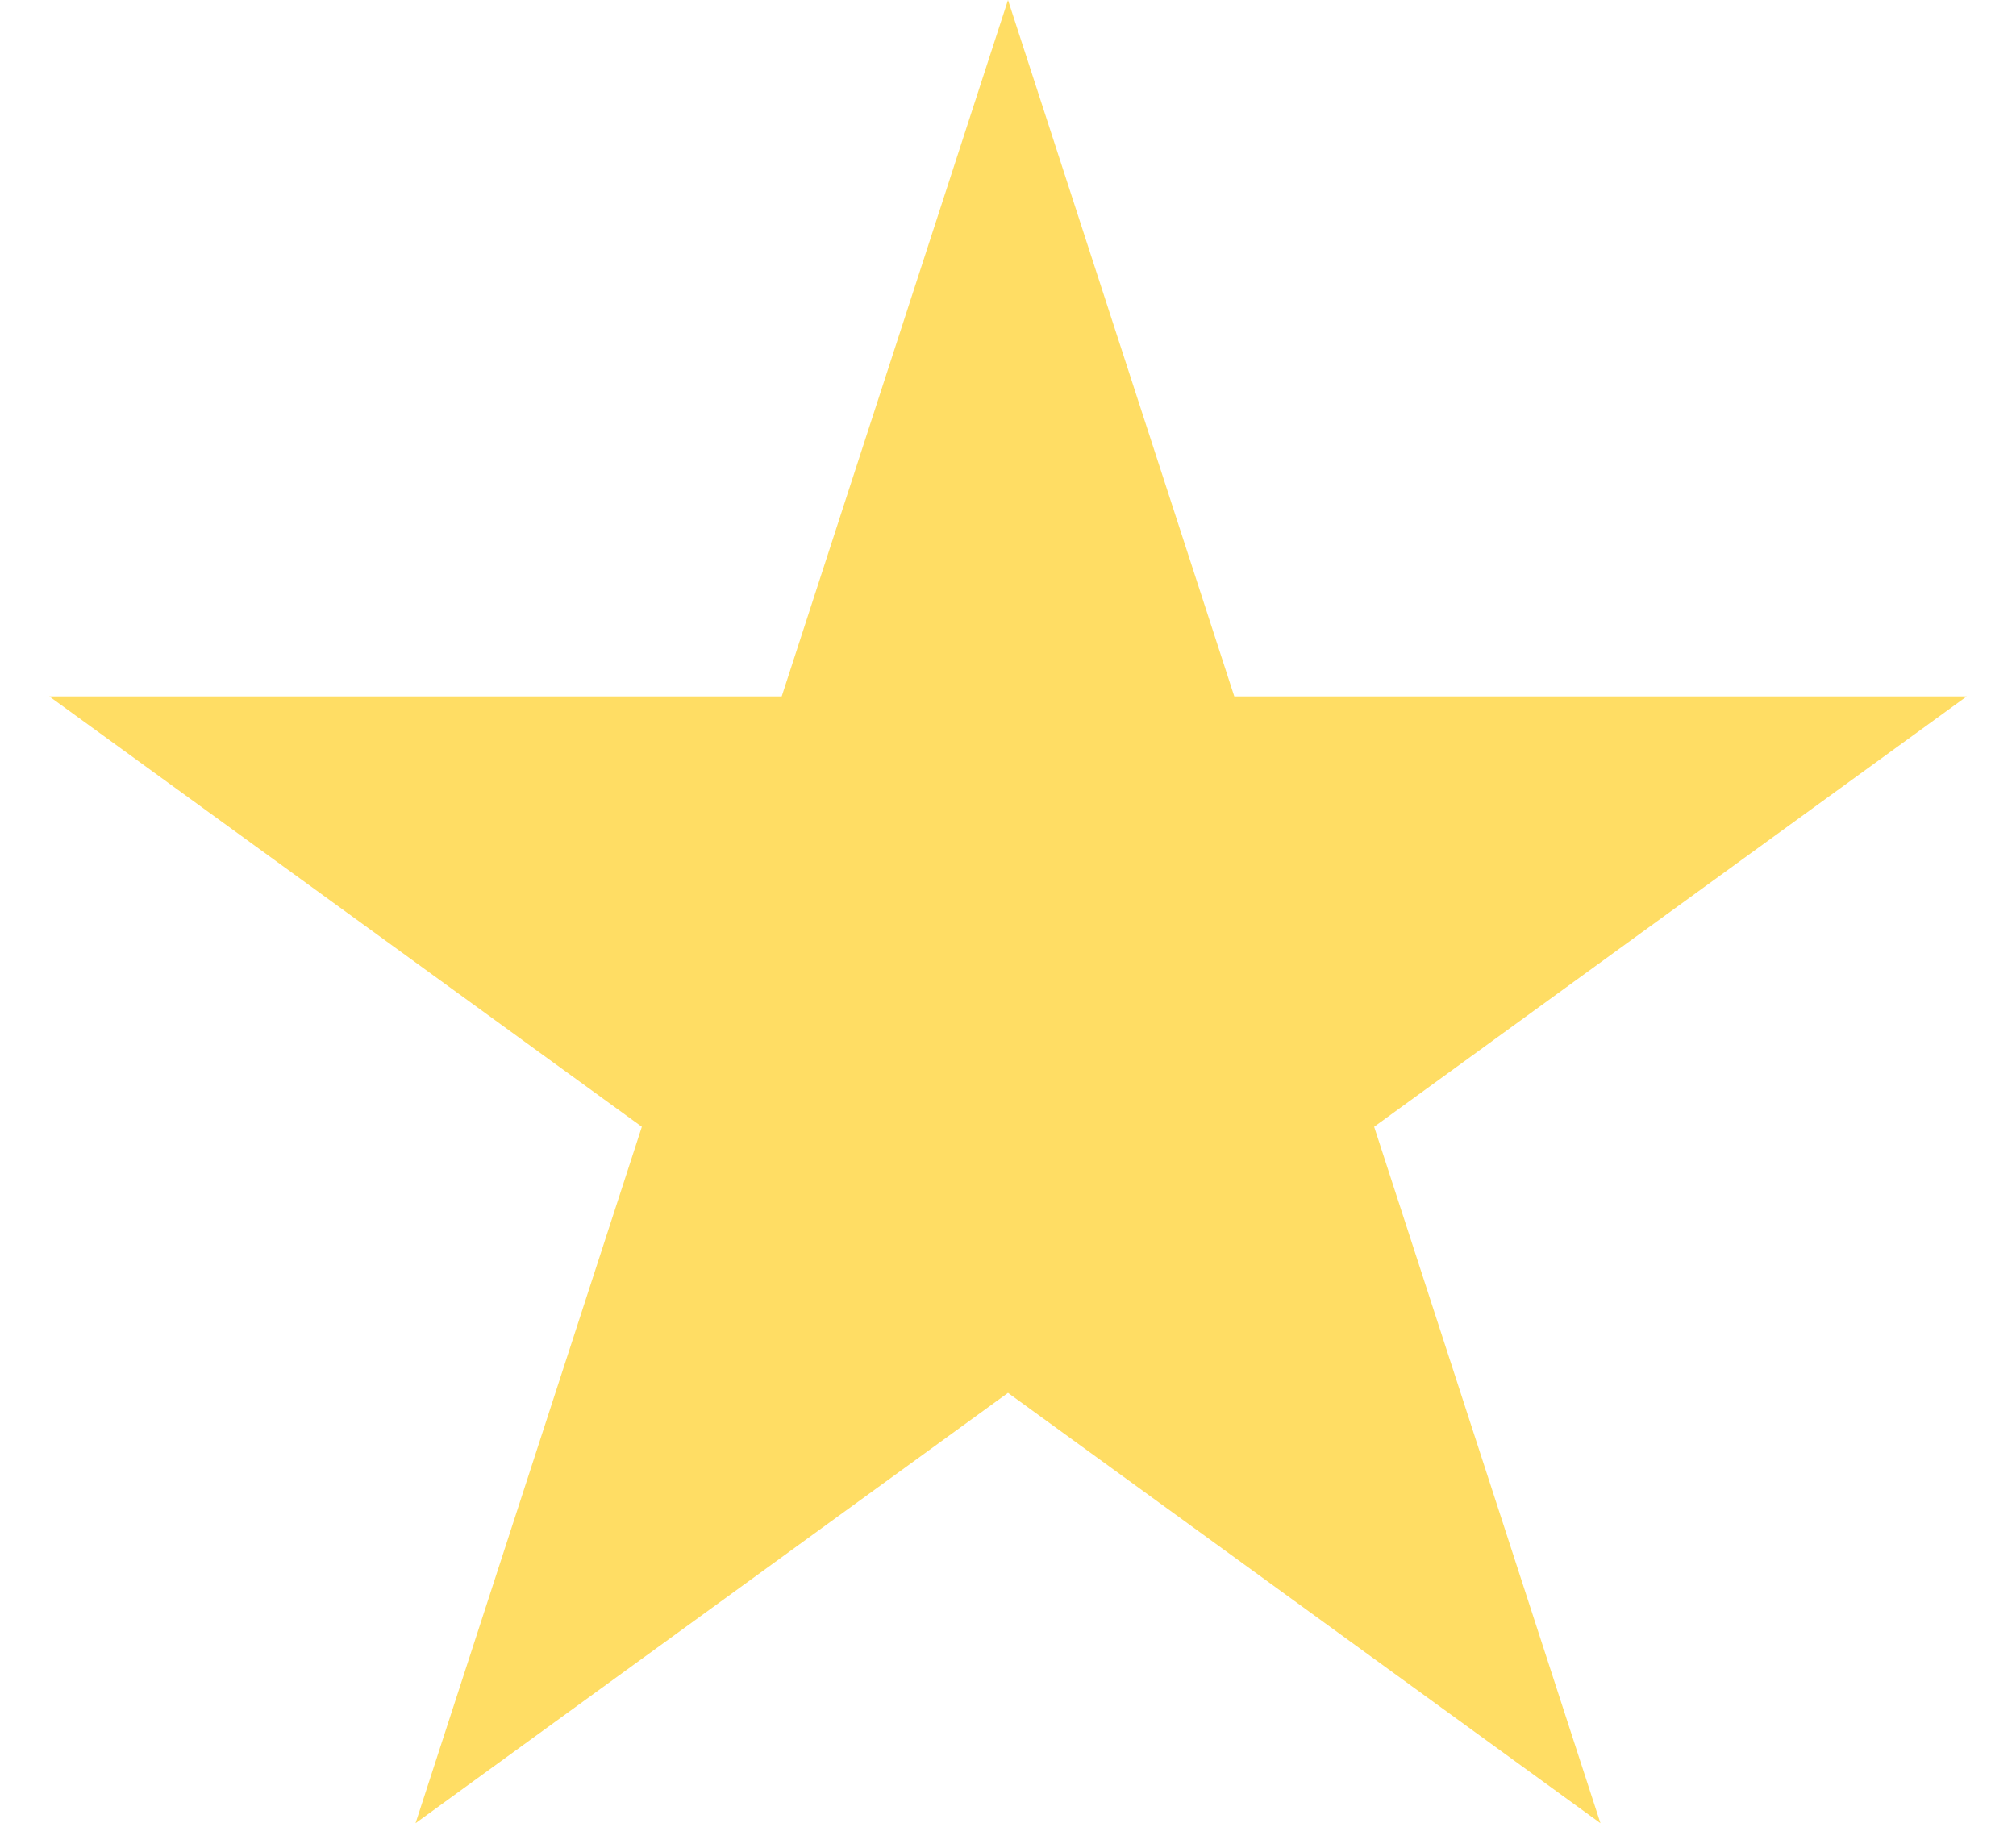
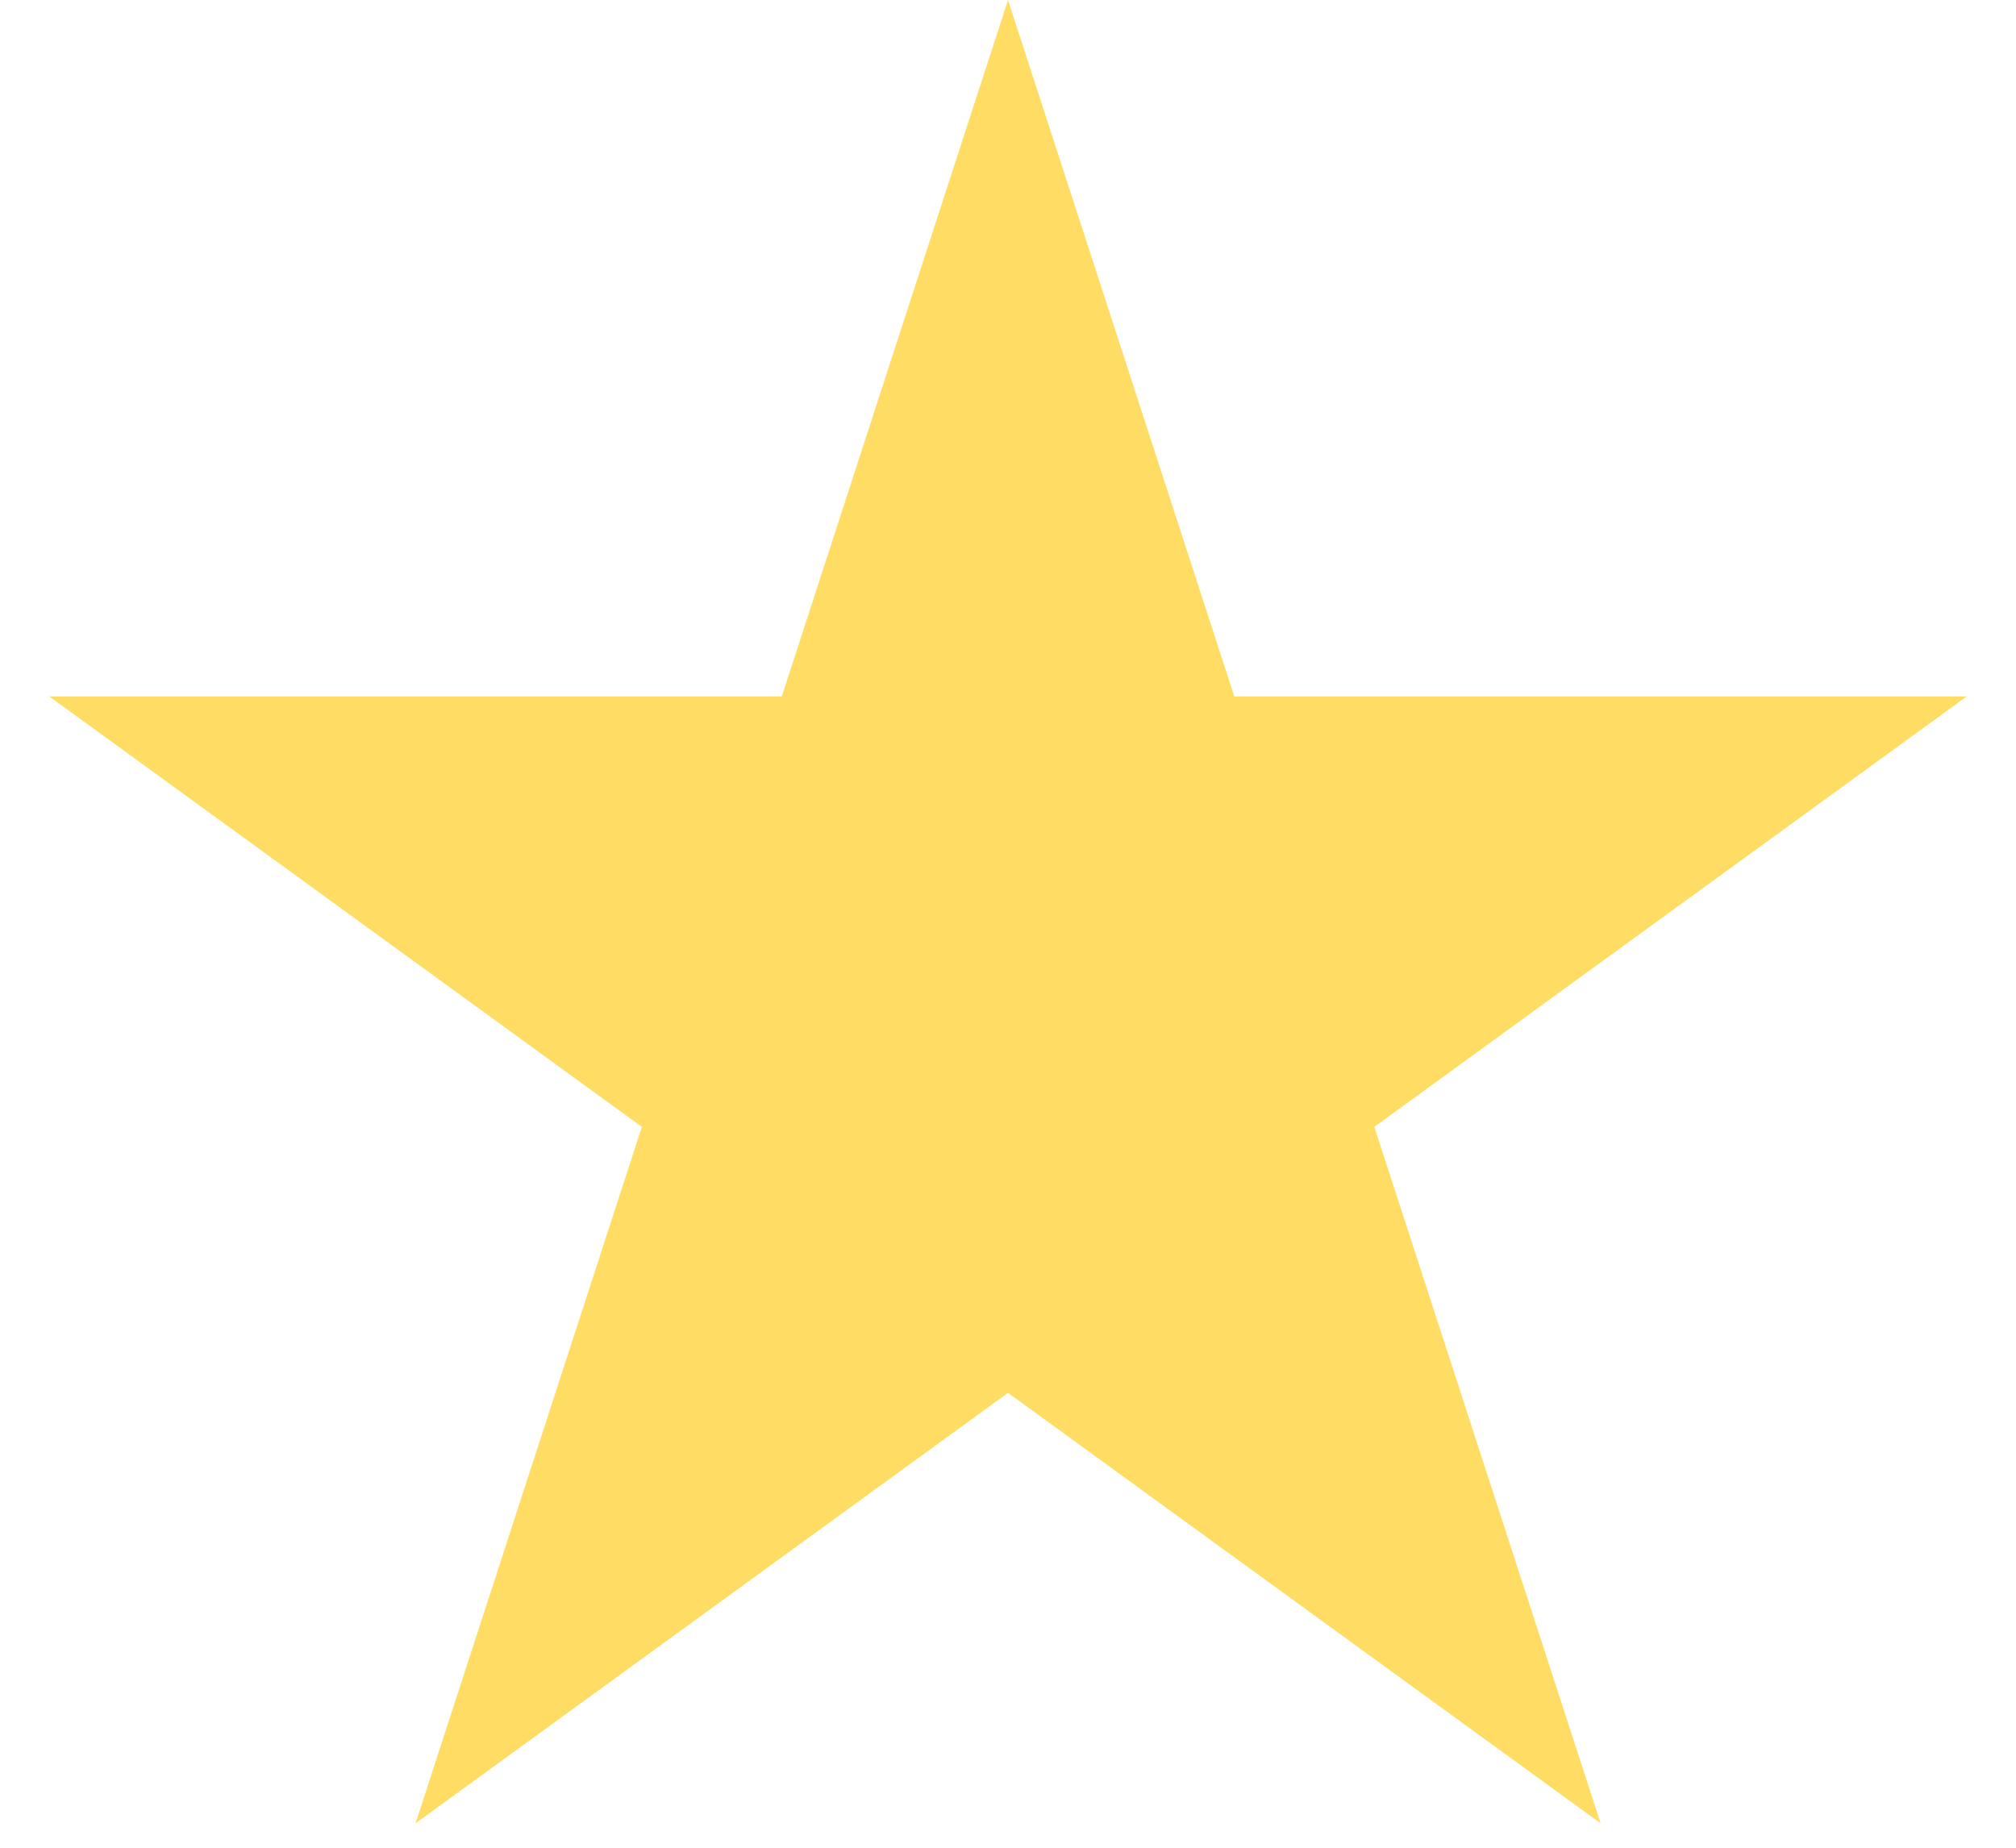
- <svg xmlns="http://www.w3.org/2000/svg" width="24" height="22" viewBox="0 0 24 22" fill="none">
-   <path d="M12 0L14.694 8.292H23.413L16.359 13.416L19.053 21.708L12 16.584L4.947 21.708L7.641 13.416L0.587 8.292H9.306L12 0Z" fill="#FFDD64" />
+ <svg xmlns="http://www.w3.org/2000/svg" width="24" height="22" fill="none">
+   <path d="M12 0l2.694 8.292h8.72l-7.053 5.125 2.694 8.292L12 16.584l-7.053 5.125 2.694-8.292L.587 8.292h8.72L12 0z" fill="#ffdd64" />
</svg>
